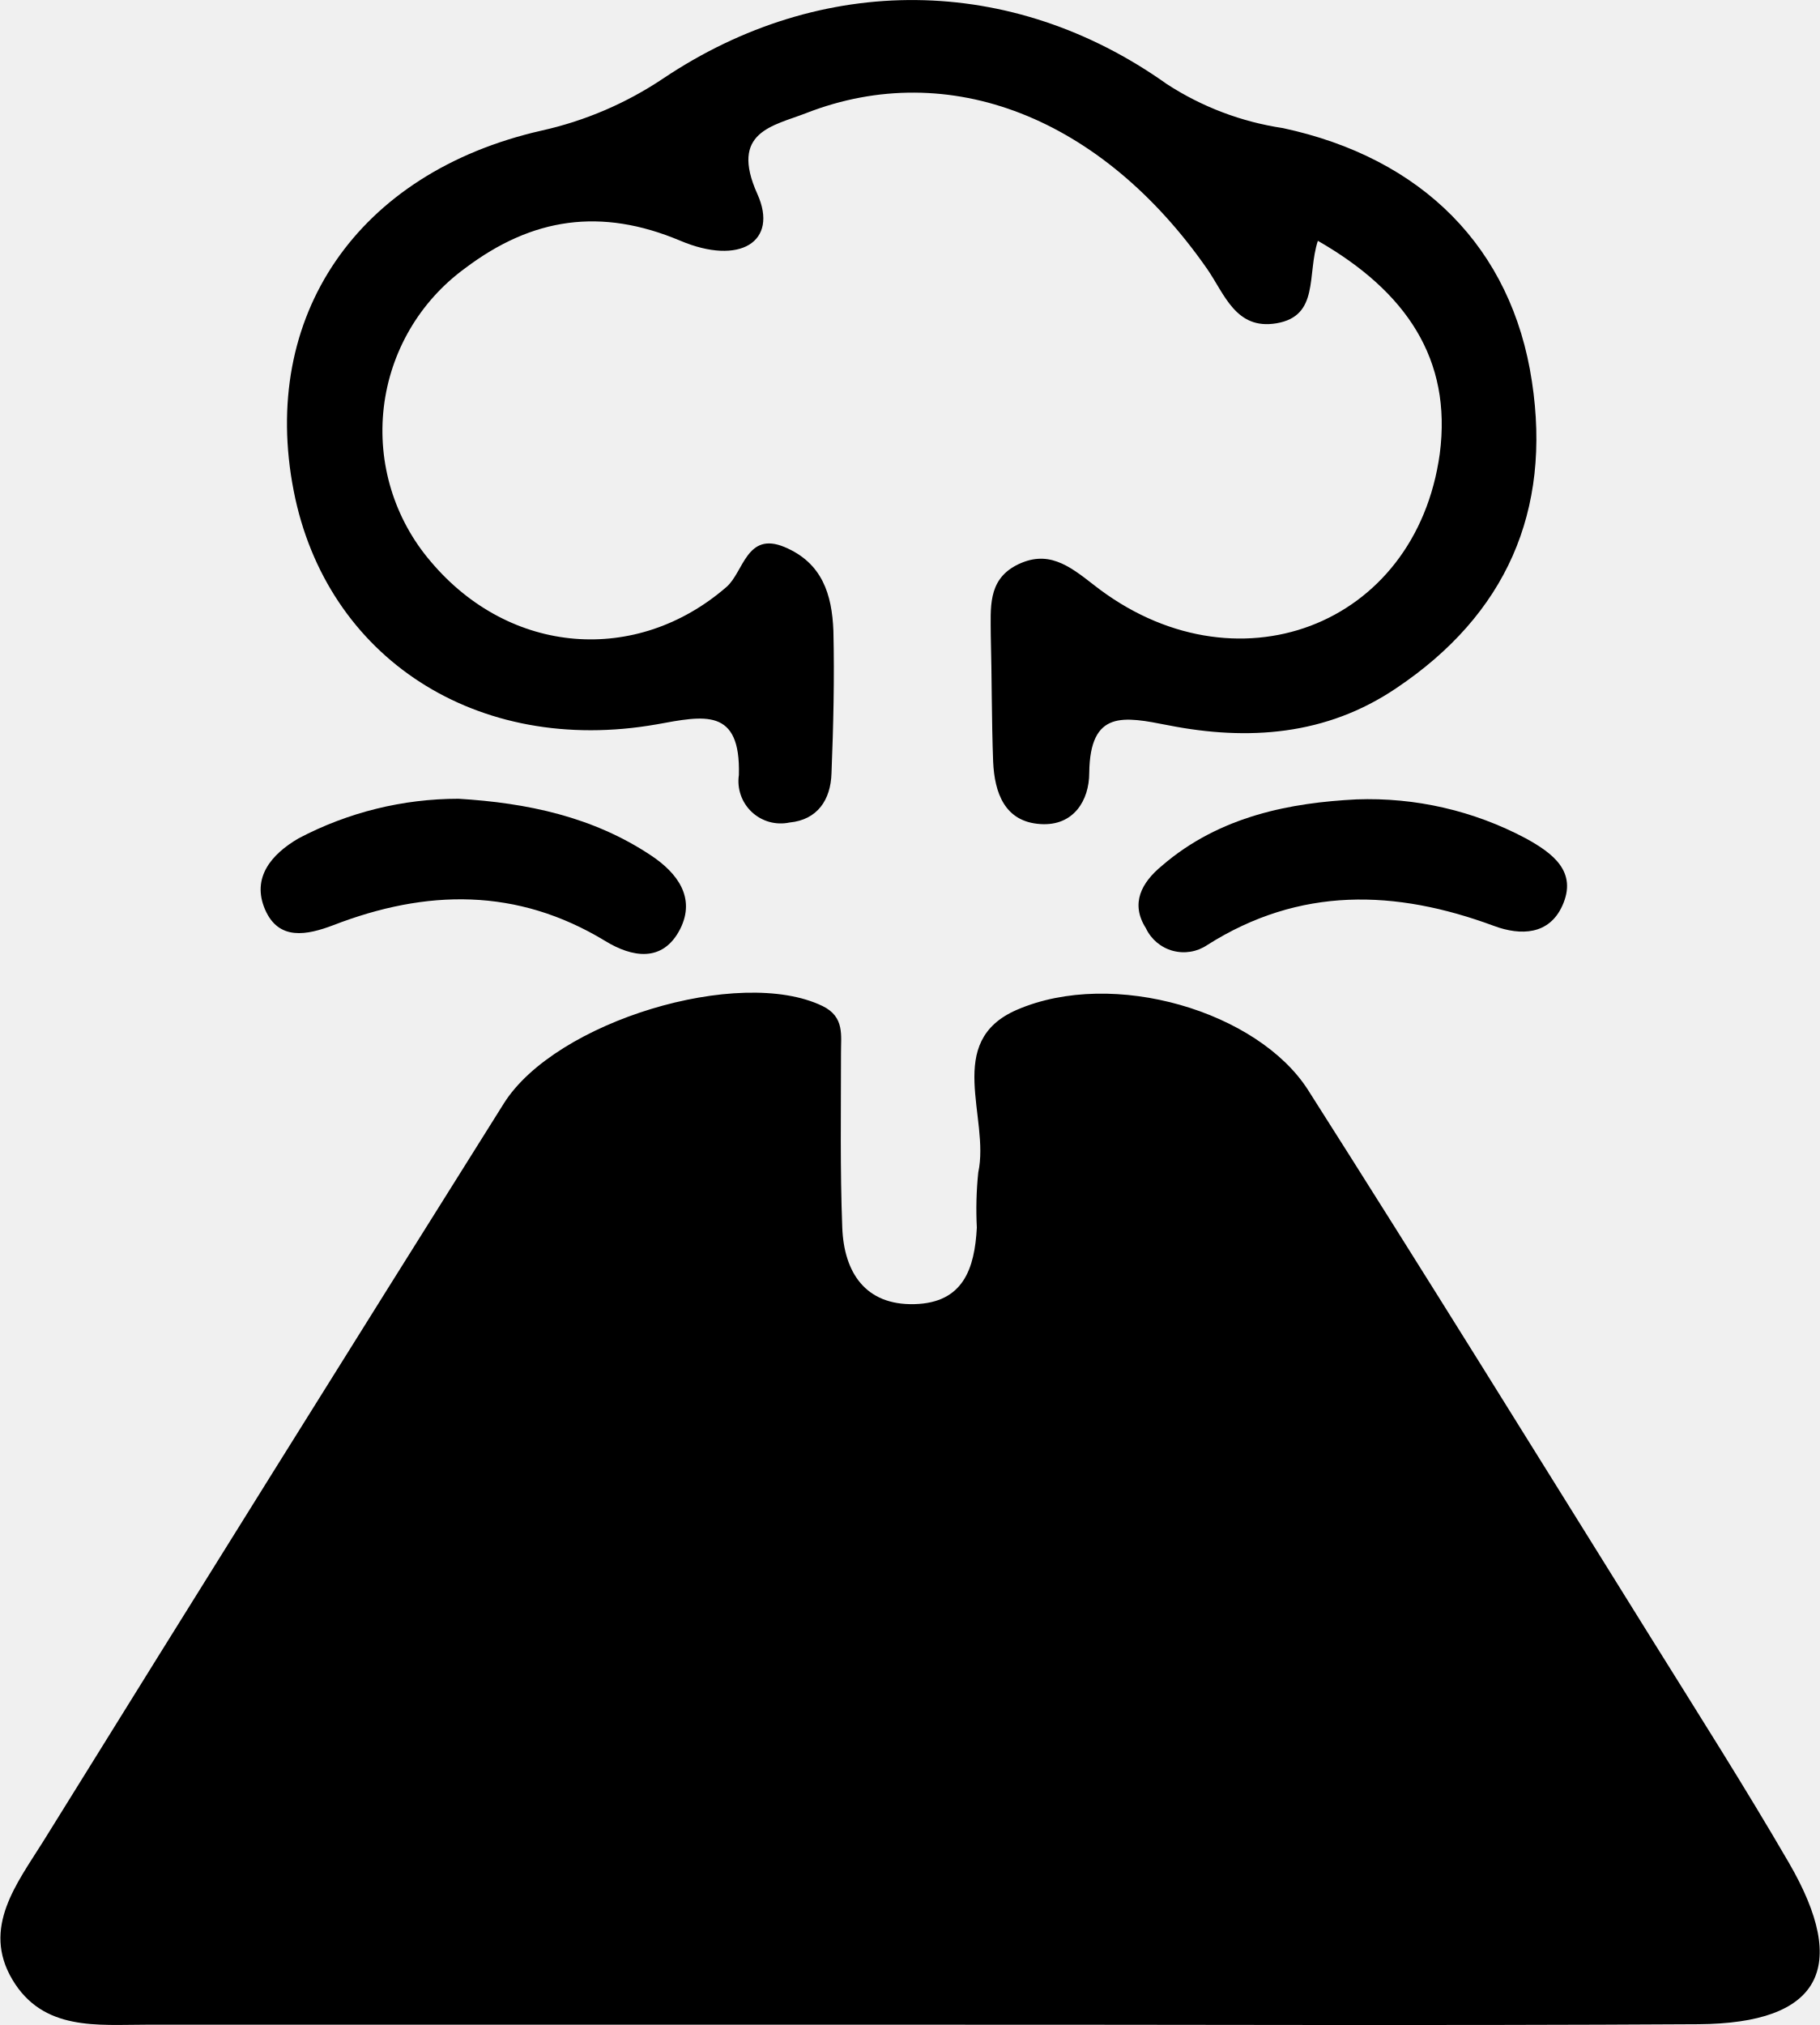
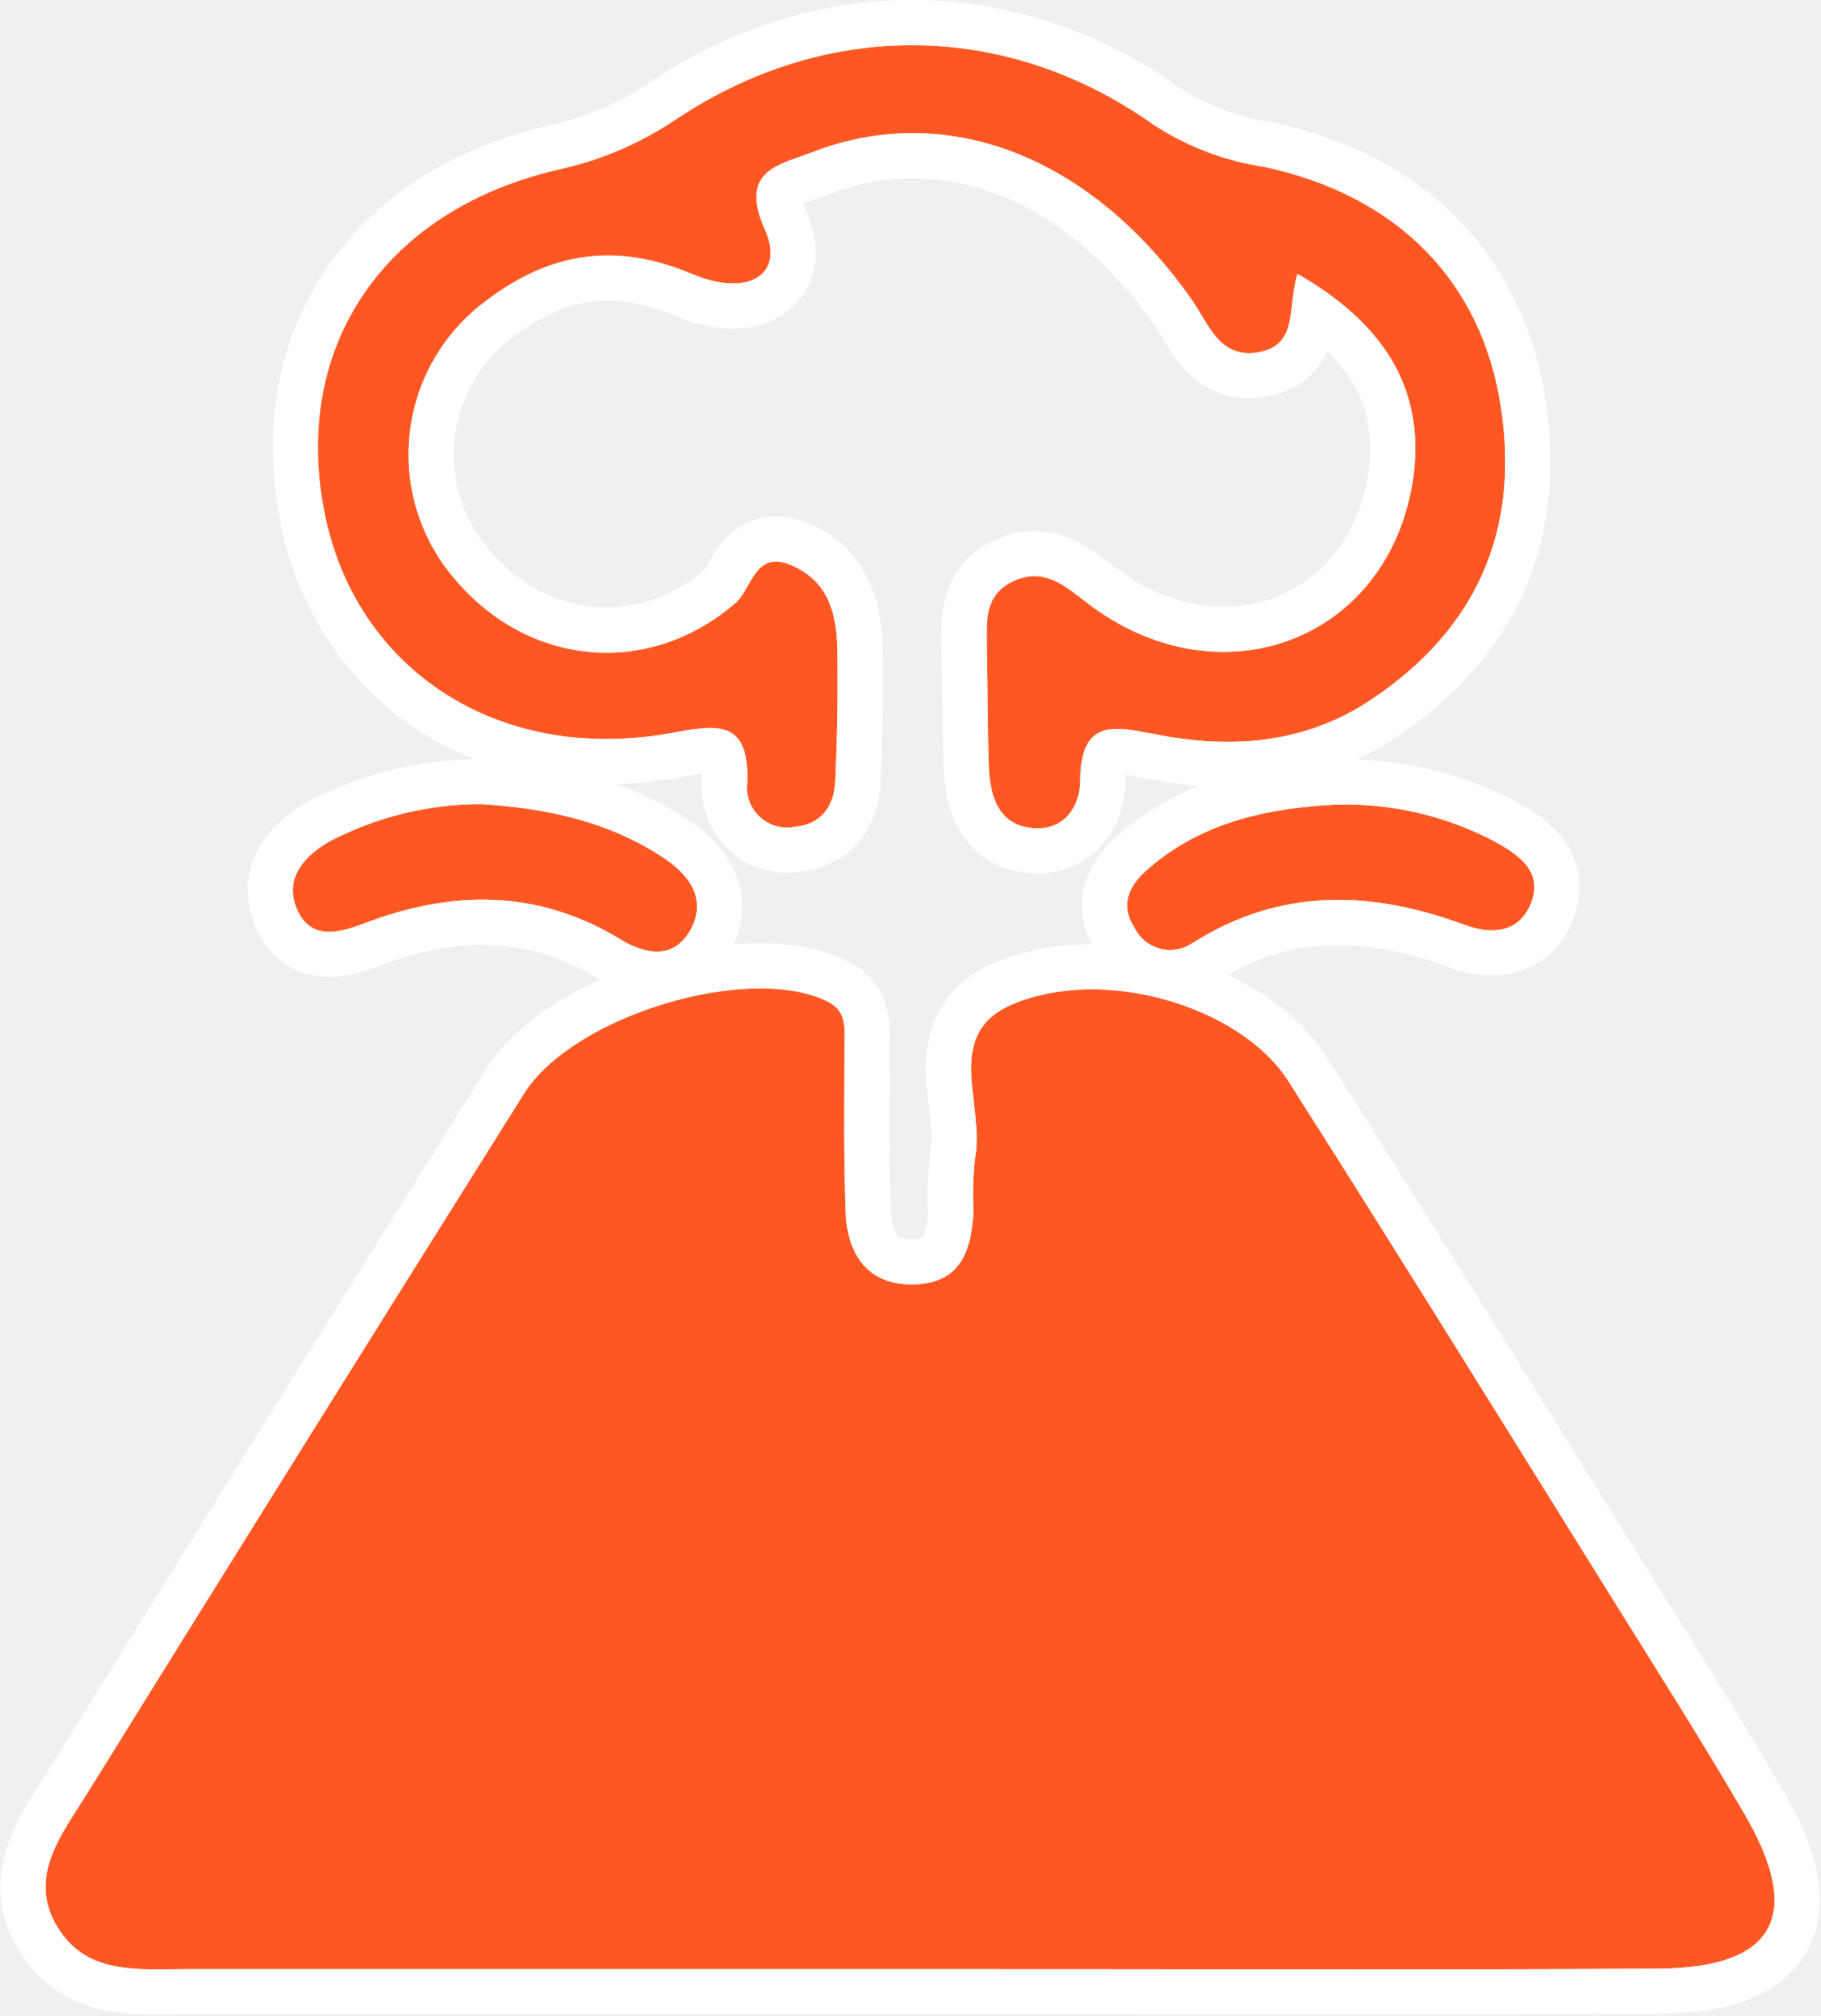
- <svg xmlns="http://www.w3.org/2000/svg" id="Layer_1" data-name="Layer 1" viewBox="0 0 114.93 127.9">
-   <path d="M75.33,138.93q-24.25,0-48.49,0c-3.15,0-6.59.42-8.53-2.85s0.29-6.07,1.94-8.71Q34.75,104,49.35,80.75c3.26-5.2,14.9-8.69,20.13-6.16,1.42,0.69,1.16,1.87,1.17,3,0,3.67-.06,7.33.08,11,0.11,2.83,1.46,4.91,4.56,4.83s3.8-2.26,3.94-4.83a22.51,22.51,0,0,1,.09-3.49c0.75-3.47-2.2-8.26,2.44-10.27,6.11-2.64,15.25.12,18.4,5.08,7.33,11.52,14.52,23.14,21.74,34.73,2.91,4.67,5.86,9.31,8.62,14.06,3.86,6.65,2,10.15-5.71,10.2C108.32,139,91.83,138.92,75.33,138.93Z" transform="translate(-17.53 -11.05)" />
-   <path d="M100.77,26.26c-0.7,2.15.11,4.75-2.62,5.21-2.56.43-3.27-1.84-4.37-3.43-6.65-9.55-16.28-13.37-25.32-9.85-2.1.82-4.87,1.17-3.09,5.12,1.35,3-1.11,4.54-4.88,2.94-5-2.1-9.34-1.46-13.58,1.74a12.7,12.7,0,0,0-2.17,18.53c5,5.93,13,6.53,18.68,1.6,1.08-.94,1.27-3.52,3.66-2.52s3,3,3.09,5.29c0.07,3,0,6-.12,9C70,61.56,69.17,62.83,67.4,63a2.67,2.67,0,0,1-3.2-3c0.12-4.29-2.21-3.74-5.19-3.2-11.35,2-20.88-4.21-22.93-14.75-2.15-11,4-20.1,15.65-22.75A22.63,22.63,0,0,0,59.43,16c10-6.7,22-6.61,31.8.36a18.46,18.46,0,0,0,7.33,2.78c8.81,1.89,14.46,7.57,15.73,16,1.25,8.2-1.64,14.73-8.56,19.37-4.43,3-9.38,3.34-14.4,2.35-2.81-.55-4.95-1-5,3,0,1.76-1,3.37-3.07,3.24-2.29-.14-2.91-2-3-3.93-0.1-2.66-.08-5.33-0.15-8,0-1.69-.21-3.44,1.58-4.4,2-1.05,3.36,0,4.91,1.21,8.89,7,20.36,2.68,21.87-8.27C109.25,33.74,106.35,29.46,100.77,26.26Z" transform="translate(-17.53 -11.05)" />
-   <path d="M103.2,61.54A21.15,21.15,0,0,1,113.9,64c1.67,0.92,3.31,2.09,2.3,4.28-0.83,1.8-2.59,1.89-4.31,1.25-6.22-2.3-12.26-2.5-18.11,1.21a2.64,2.64,0,0,1-3.87-1.06c-1-1.57-.27-2.89,1-3.94C94.6,62.55,99.14,61.75,103.2,61.54Z" transform="translate(-17.53 -11.05)" />
-   <path d="M46.49,61.5c4.31,0.26,8.5,1.13,12.19,3.6,1.6,1.07,2.82,2.63,1.81,4.63-1.1,2.15-3.05,1.78-4.72.76-5.58-3.39-11.31-3.28-17.2-1-1.64.62-3.44,1-4.3-1S34.67,65,36.39,64A21.67,21.67,0,0,1,46.49,61.5Z" transform="translate(-17.53 -11.05)" />
+ <svg xmlns="http://www.w3.org/2000/svg" xmlns:xlink="http://www.w3.org/1999/xlink" width="121px" height="134px" viewBox="0 0 121 134" version="1.1">
+   <defs>
+     <path d="M57.8,127.88 L9.31,127.88 C6.16,127.88 2.72,128.3 0.78,125.03 C-1.16,121.76 1.07,118.96 2.72,116.32 C12.387,100.74 22.087,85.2 31.82,69.7 C35.08,64.5 46.72,61.01 51.95,63.54 C53.37,64.23 53.11,65.41 53.12,66.54 C53.12,70.21 53.06,73.87 53.2,77.54 C53.31,80.37 54.66,82.45 57.76,82.37 C60.86,82.29 61.56,80.11 61.7,77.54 C61.64,76.376 61.67,75.209 61.79,74.05 C62.54,70.58 59.59,65.79 64.23,63.78 C70.34,61.14 79.48,63.9 82.63,68.86 C89.96,80.38 97.15,92 104.37,103.59 C107.28,108.26 110.23,112.9 112.99,117.65 C116.85,124.3 114.99,127.8 107.28,127.85 C90.79,127.95 74.3,127.87 57.8,127.88 L57.8,127.88 Z" id="path-1" />
+     <mask id="mask-2" maskContentUnits="userSpaceOnUse" maskUnits="objectBoundingBox" x="-3" y="-3" width="120.912" height="71.204">
+       <rect x="-2.973" y="59.697" width="120.912" height="71.204" fill="white" />
+       <use xlink:href="#path-1" fill="black" />
+     </mask>
+     <path d="M83.24,15.21 C82.54,17.36 83.35,19.96 80.62,20.42 C78.06,20.85 77.35,18.58 76.25,16.99 C69.6,7.44 59.97,3.62 50.93,7.14 C48.83,7.96 46.06,8.31 47.84,12.26 C49.19,15.26 46.73,16.8 42.96,15.2 C37.96,13.1 33.62,13.74 29.38,16.94 C26.516,19.025 24.653,22.212 24.241,25.73 C23.829,29.249 24.905,32.78 27.21,35.47 C32.21,41.4 40.21,42 45.89,37.07 C46.97,36.13 47.16,33.55 49.55,34.55 C51.94,35.55 52.55,37.55 52.64,39.84 C52.71,42.84 52.64,45.84 52.52,48.84 C52.47,50.51 51.64,51.78 49.87,51.95 C49.014,52.133 48.124,51.885 47.485,51.287 C46.847,50.689 46.543,49.816 46.67,48.95 C46.79,44.66 44.46,45.21 41.48,45.75 C30.13,47.75 20.6,41.54 18.55,31 C16.4,20 22.55,10.9 34.2,8.25 C36.95,7.639 39.561,6.52 41.9,4.95 C51.9,-1.75 63.9,-1.66 73.7,5.31 C75.916,6.751 78.416,7.699 81.03,8.09 C89.84,9.98 95.49,15.66 96.76,24.09 C98.01,32.29 95.12,38.82 88.2,43.46 C83.77,46.46 78.82,46.8 73.8,45.81 C70.99,45.26 68.85,44.81 68.8,48.81 C68.8,50.57 67.8,52.18 65.73,52.05 C63.44,51.91 62.82,50.05 62.73,48.12 C62.63,45.46 62.65,42.79 62.58,40.12 C62.58,38.43 62.37,36.68 64.16,35.72 C66.16,34.67 67.52,35.72 69.07,36.93 C77.96,43.93 89.43,39.61 90.94,28.66 C91.72,22.69 88.82,18.41 83.24,15.21 L83.24,15.21 Z" id="path-3" />
+     <mask id="mask-4" maskContentUnits="userSpaceOnUse" maskUnits="objectBoundingBox" x="-3" y="-3" width="84.917" height="58.055">
+       <rect x="15.126" y="-2.998" width="84.917" height="58.055" fill="white" />
+       <use xlink:href="#path-3" fill="black" />
+     </mask>
+     <path d="M85.67,50.49 C89.391,50.354 93.082,51.202 96.37,52.95 C98.04,53.87 99.68,55.04 98.67,57.23 C97.84,59.03 96.08,59.12 94.36,58.48 C88.14,56.18 82.1,55.98 76.25,59.69 C75.611,60.123 74.815,60.255 74.071,60.051 C73.327,59.847 72.709,59.328 72.38,58.63 C71.38,57.06 72.11,55.74 73.38,54.69 C77.07,51.5 81.61,50.7 85.67,50.49 L85.67,50.49 Z" id="path-5" />
+     <mask id="mask-6" maskContentUnits="userSpaceOnUse" maskUnits="objectBoundingBox" x="-3" y="-3" width="33.068" height="15.669">
+       <rect x="68.912" y="47.476" width="33.068" height="15.669" fill="white" />
+       <use xlink:href="#path-5" fill="black" />
+     </mask>
+     <path d="M28.96,50.45 C33.27,50.71 37.46,51.58 41.15,54.05 C42.75,55.12 43.97,56.68 42.96,58.68 C41.86,60.83 39.91,60.46 38.24,59.44 C32.66,56.05 26.93,56.16 21.04,58.44 C19.4,59.06 17.6,59.44 16.74,57.44 C15.88,55.44 17.14,53.95 18.86,52.95 C21.974,51.309 25.44,50.451 28.96,50.45 L28.96,50.45 Z" id="path-7" />
+     <mask id="mask-8" maskContentUnits="userSpaceOnUse" maskUnits="objectBoundingBox" x="-3" y="-3" width="32.866" height="15.803">
+       <rect x="13.463" y="47.45" width="32.866" height="15.803" fill="white" />
+       <use xlink:href="#path-7" fill="black" />
+     </mask>
+   </defs>
+   <g id="Page-1" stroke="none" stroke-width="1" fill="none" fill-rule="evenodd">
+     <g id="Artboard-1" transform="translate(-764, -147)">
+       <g id="volcano" transform="translate(767, 150)">
+         <g id="Layer_1">
+           <g id="Shape">
+             <use fill="#FF5722" fill-rule="evenodd" xlink:href="#path-1" />
+             <use stroke="#FFFFFF" mask="url(#mask-2)" stroke-width="6" xlink:href="#path-1" />
+           </g>
+           <g id="Shape">
+             <use fill="#FF5722" fill-rule="evenodd" xlink:href="#path-3" />
+             <use stroke="#FFFFFF" mask="url(#mask-4)" stroke-width="6" xlink:href="#path-3" />
+           </g>
+           <g id="Shape">
+             <use fill="#FF5722" fill-rule="evenodd" xlink:href="#path-5" />
+             <use stroke="#FFFFFF" mask="url(#mask-6)" stroke-width="6" xlink:href="#path-5" />
+           </g>
+           <g id="Shape">
+             <use fill="#FF5722" fill-rule="evenodd" xlink:href="#path-7" />
+             <use stroke="#FFFFFF" mask="url(#mask-8)" stroke-width="6" xlink:href="#path-7" />
+           </g>
+         </g>
+       </g>
+     </g>
+   </g>
</svg>
